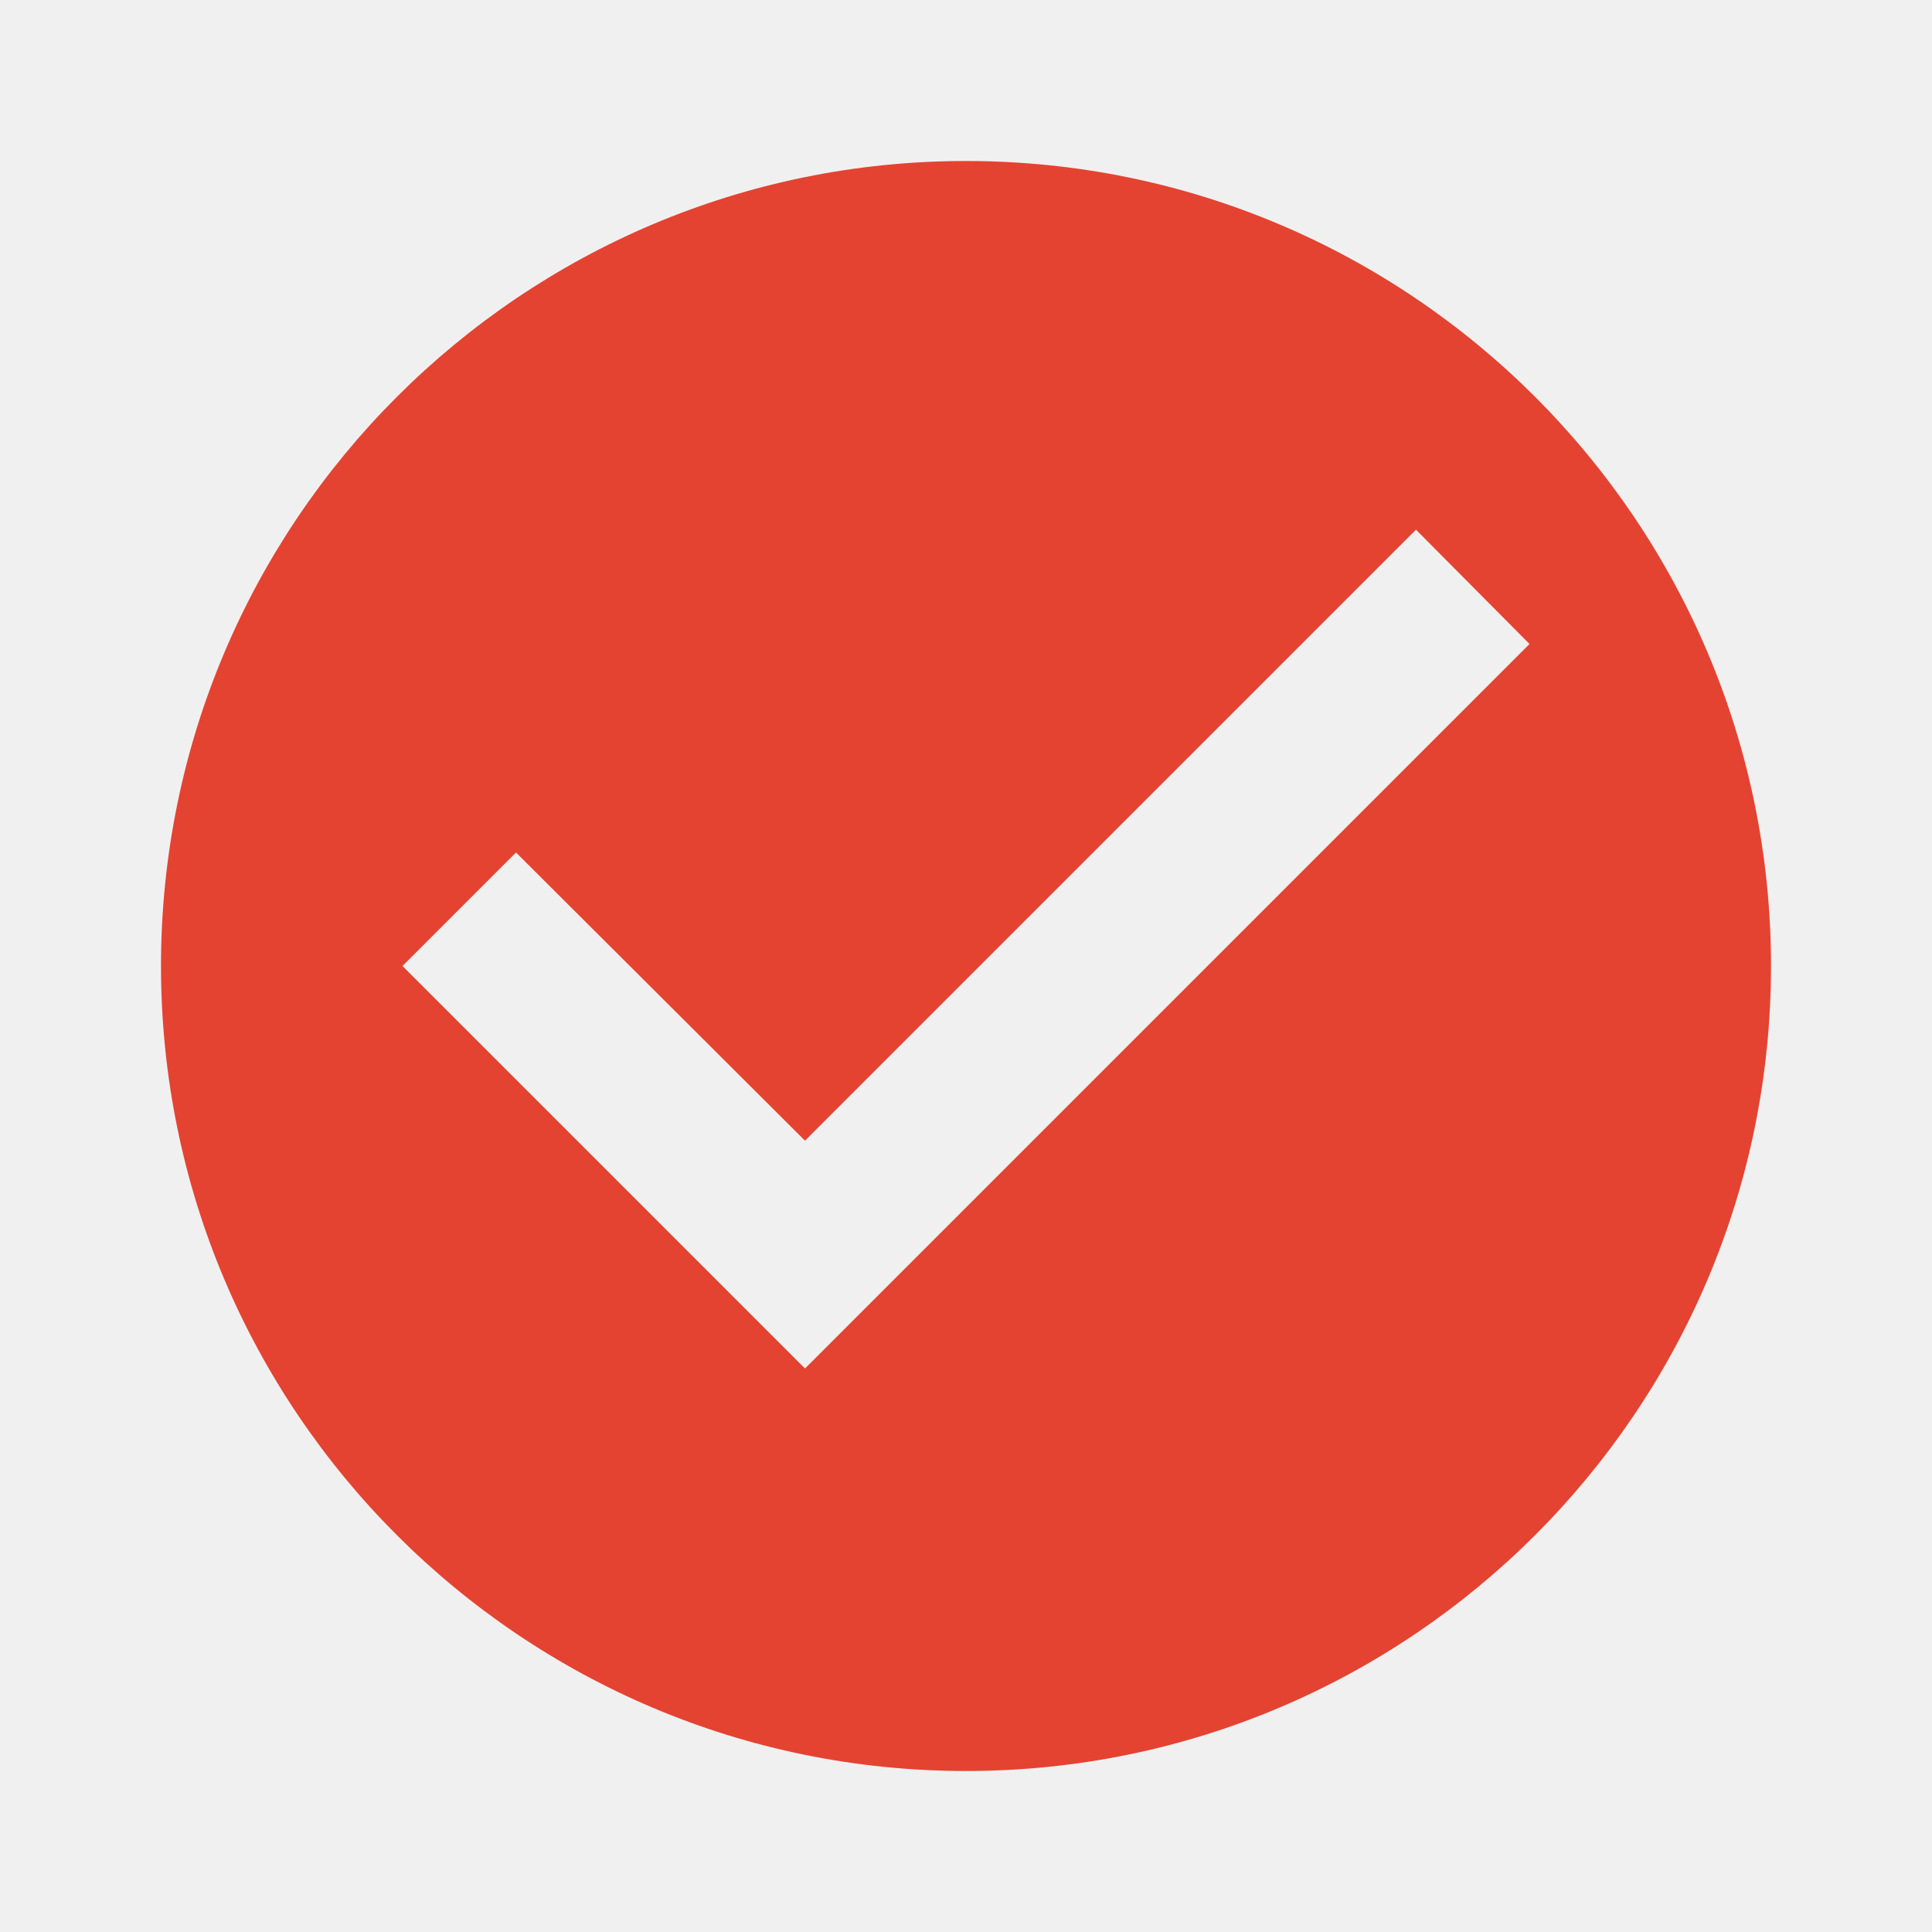
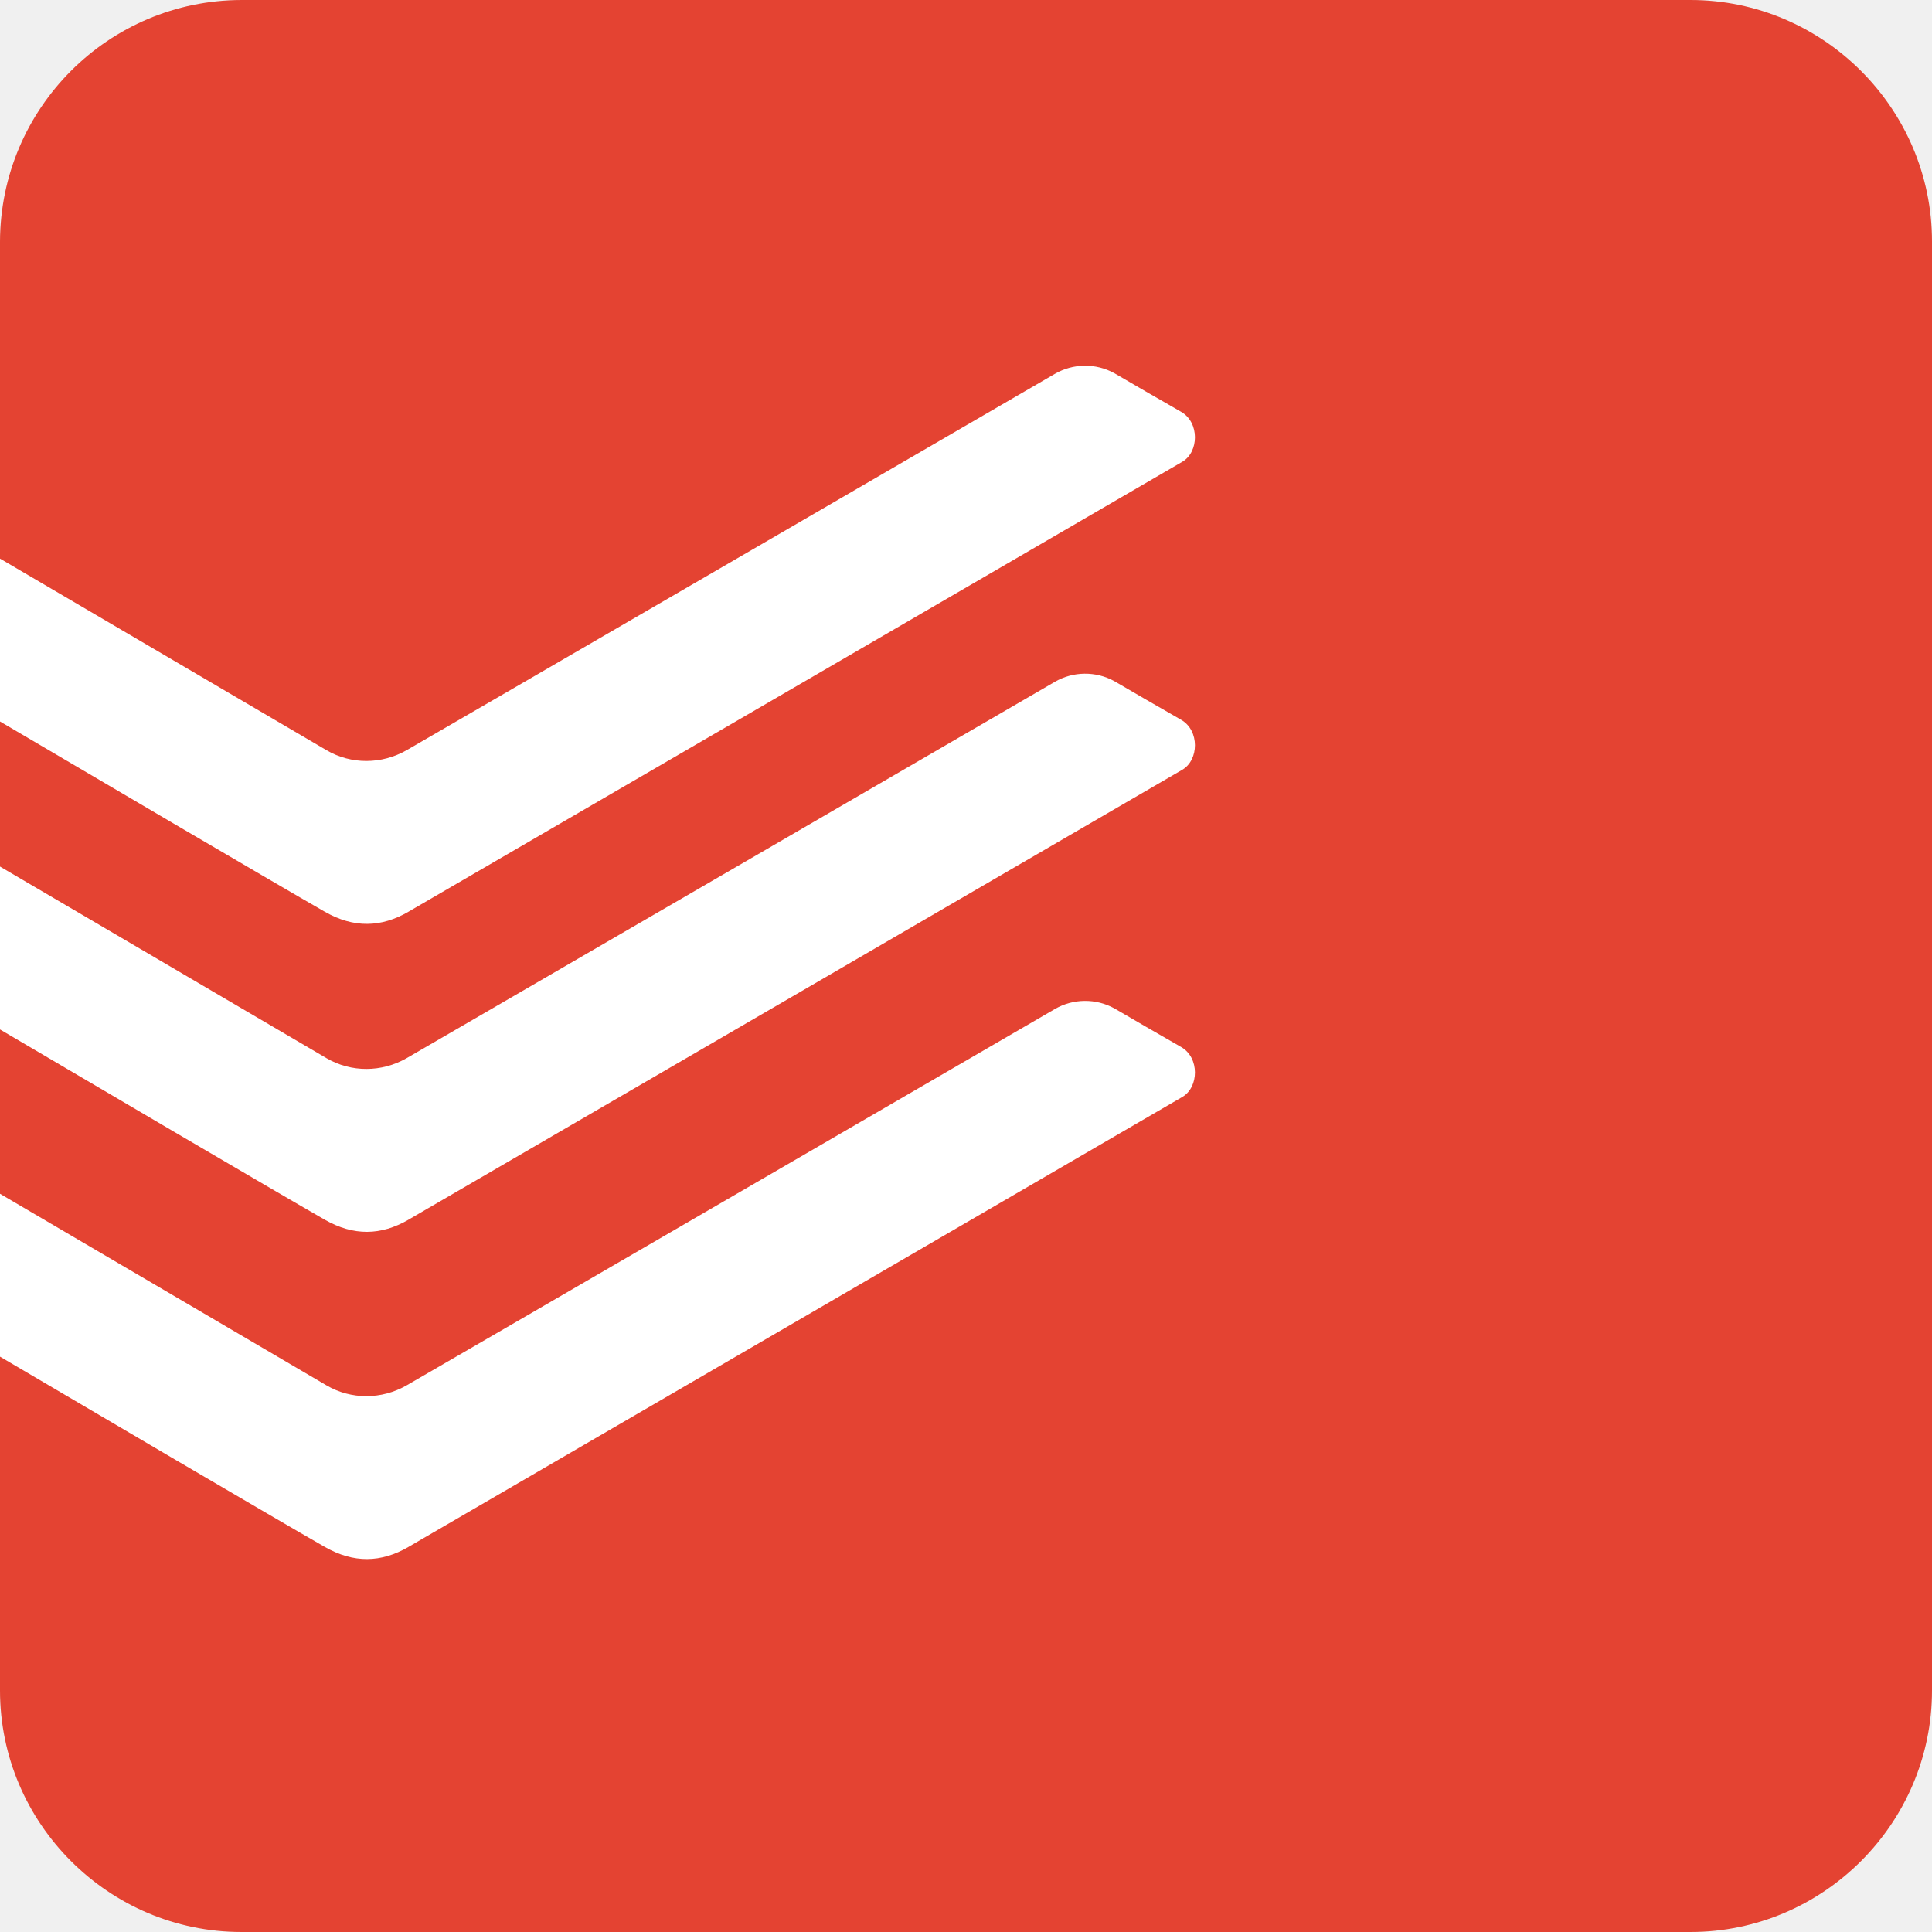
- <svg xmlns="http://www.w3.org/2000/svg" viewBox="0 0 24 24" fill="#E44332">
-   <path d="M12 2C6.48 2 2 6.48 2 12s4.48 10 10 10 10-4.48 10-10S17.52 2 12 2zm-2 15l-5-5 1.41-1.41L10 14.17l7.59-7.59L19 8l-9 9z" />
+ <svg xmlns="http://www.w3.org/2000/svg" width="800px" height="800px" viewBox="0 0 256 256" version="1.1" preserveAspectRatio="xMidYMid">
+   <g>
+     <path d="M224.002,0 L31.998,0 C14.358,0.039 0.061,14.337 0,32 L0,224 C0,241.6 14.397,256 31.998,256 L224.002,256 C241.603,256 256,241.6 256,224 L256,32 C256,14.4 241.603,0 224.002,0" fill="#E44332">
+ 
+ </path>
+     <path d="M54.133,120.802 C58.596,118.196 154.476,62.477 156.668,61.186 C158.86,59.911 158.979,55.99 156.508,54.571 C154.054,53.16 149.391,50.482 147.662,49.454 C145.192,48.096 142.191,48.132 139.755,49.55 C138.528,50.267 56.604,97.849 53.87,99.411 C50.578,101.292 46.537,101.324 43.27,99.411 L0,74.018 L0,95.601 C10.521,101.802 36.718,117.2 43.062,120.826 C46.848,122.978 50.475,122.931 54.141,120.802" fill="#FFFFFF">
+ 
+ </path>
+     <path d="M54.133,161.609 C58.596,159.003 154.476,103.284 156.668,101.993 C158.86,100.718 158.979,96.797 156.508,95.378 C154.054,93.967 149.391,91.289 147.662,90.261 C145.192,88.903 142.191,88.939 139.755,90.357 C138.528,91.074 56.604,138.655 53.87,140.218 C50.578,142.099 46.537,142.13 43.27,140.218 L0,114.825 L0,136.408 C10.521,142.609 36.718,158.007 43.062,161.633 C46.848,163.785 50.475,163.737 54.141,161.609" fill="#FFFFFF">
+ 
+ </path>
+     <path d="M54.133,204.967 C58.596,202.36 154.476,146.641 156.668,145.35 C158.86,144.075 158.979,140.154 156.508,138.735 C154.054,137.324 149.391,134.647 147.662,133.618 C145.192,132.26 142.191,132.296 139.755,133.714 C138.528,134.431 56.604,182.013 53.87,183.575 C50.578,185.456 46.537,185.488 43.27,183.575 L0,158.182 L0,179.765 C10.521,185.966 36.718,201.364 43.062,204.99 C46.848,207.142 50.475,207.095 54.141,204.967" fill="#FFFFFF">
+ 
+ </path>
+   </g>
</svg>
